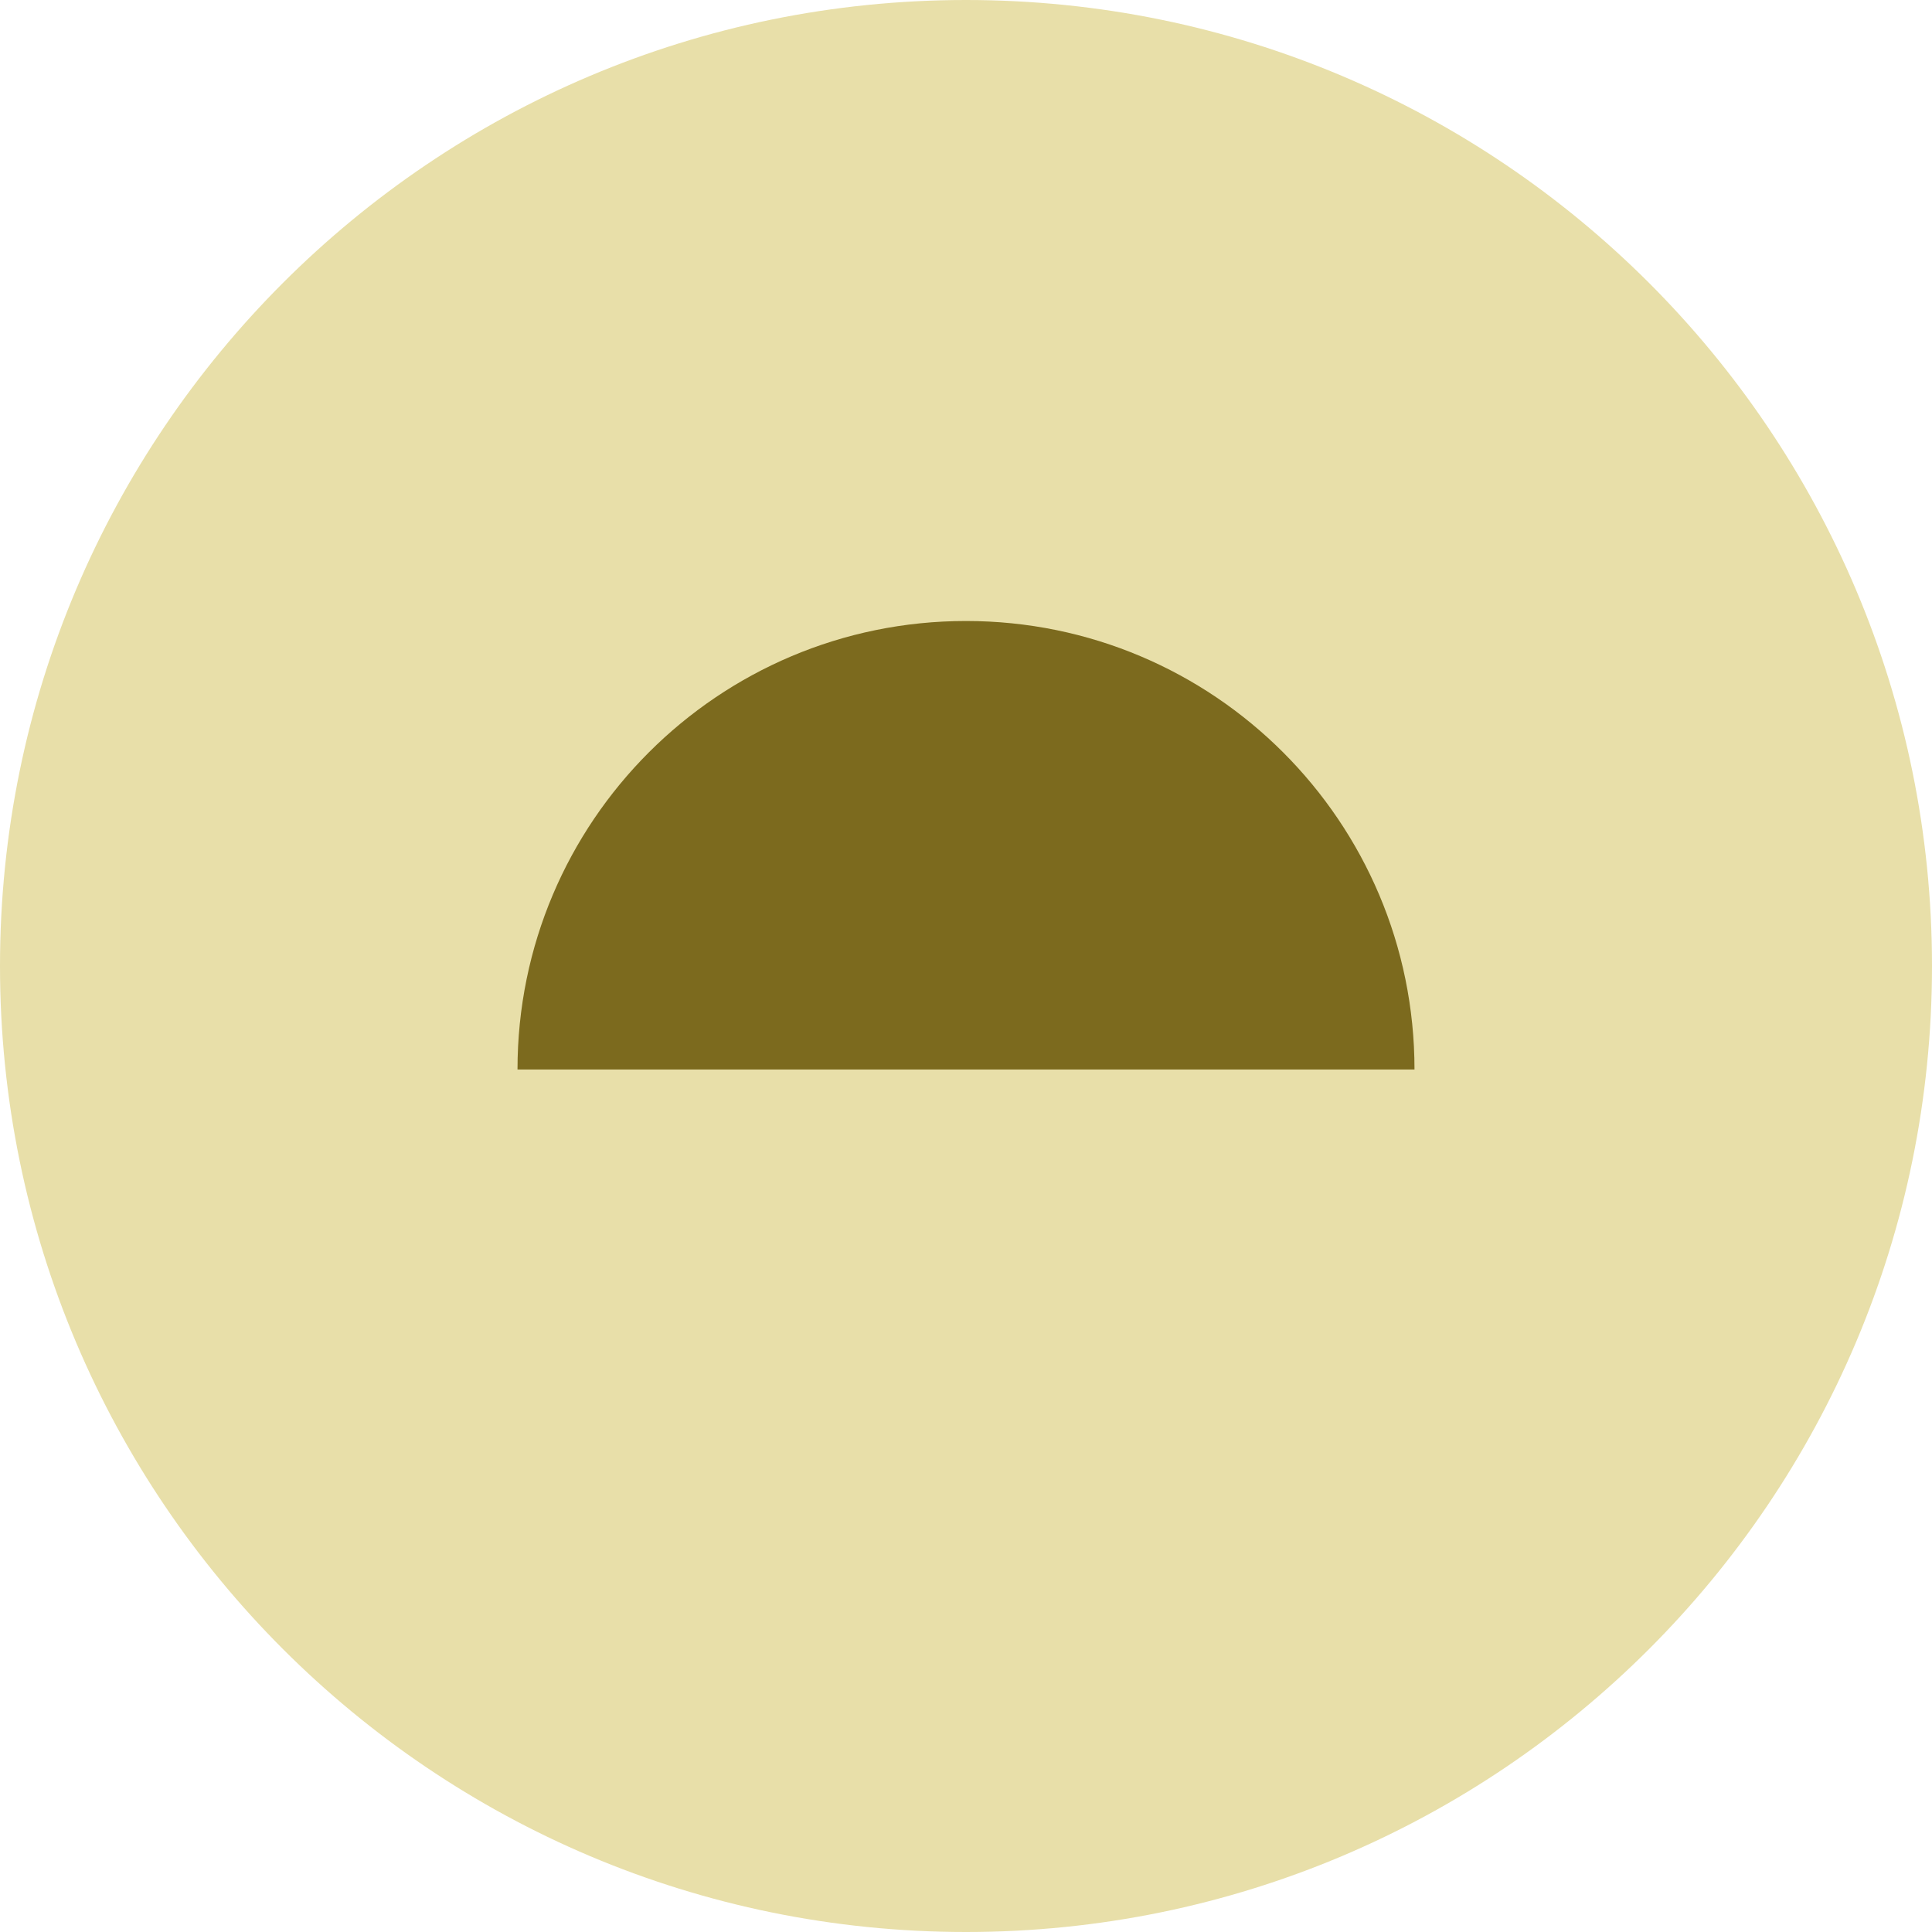
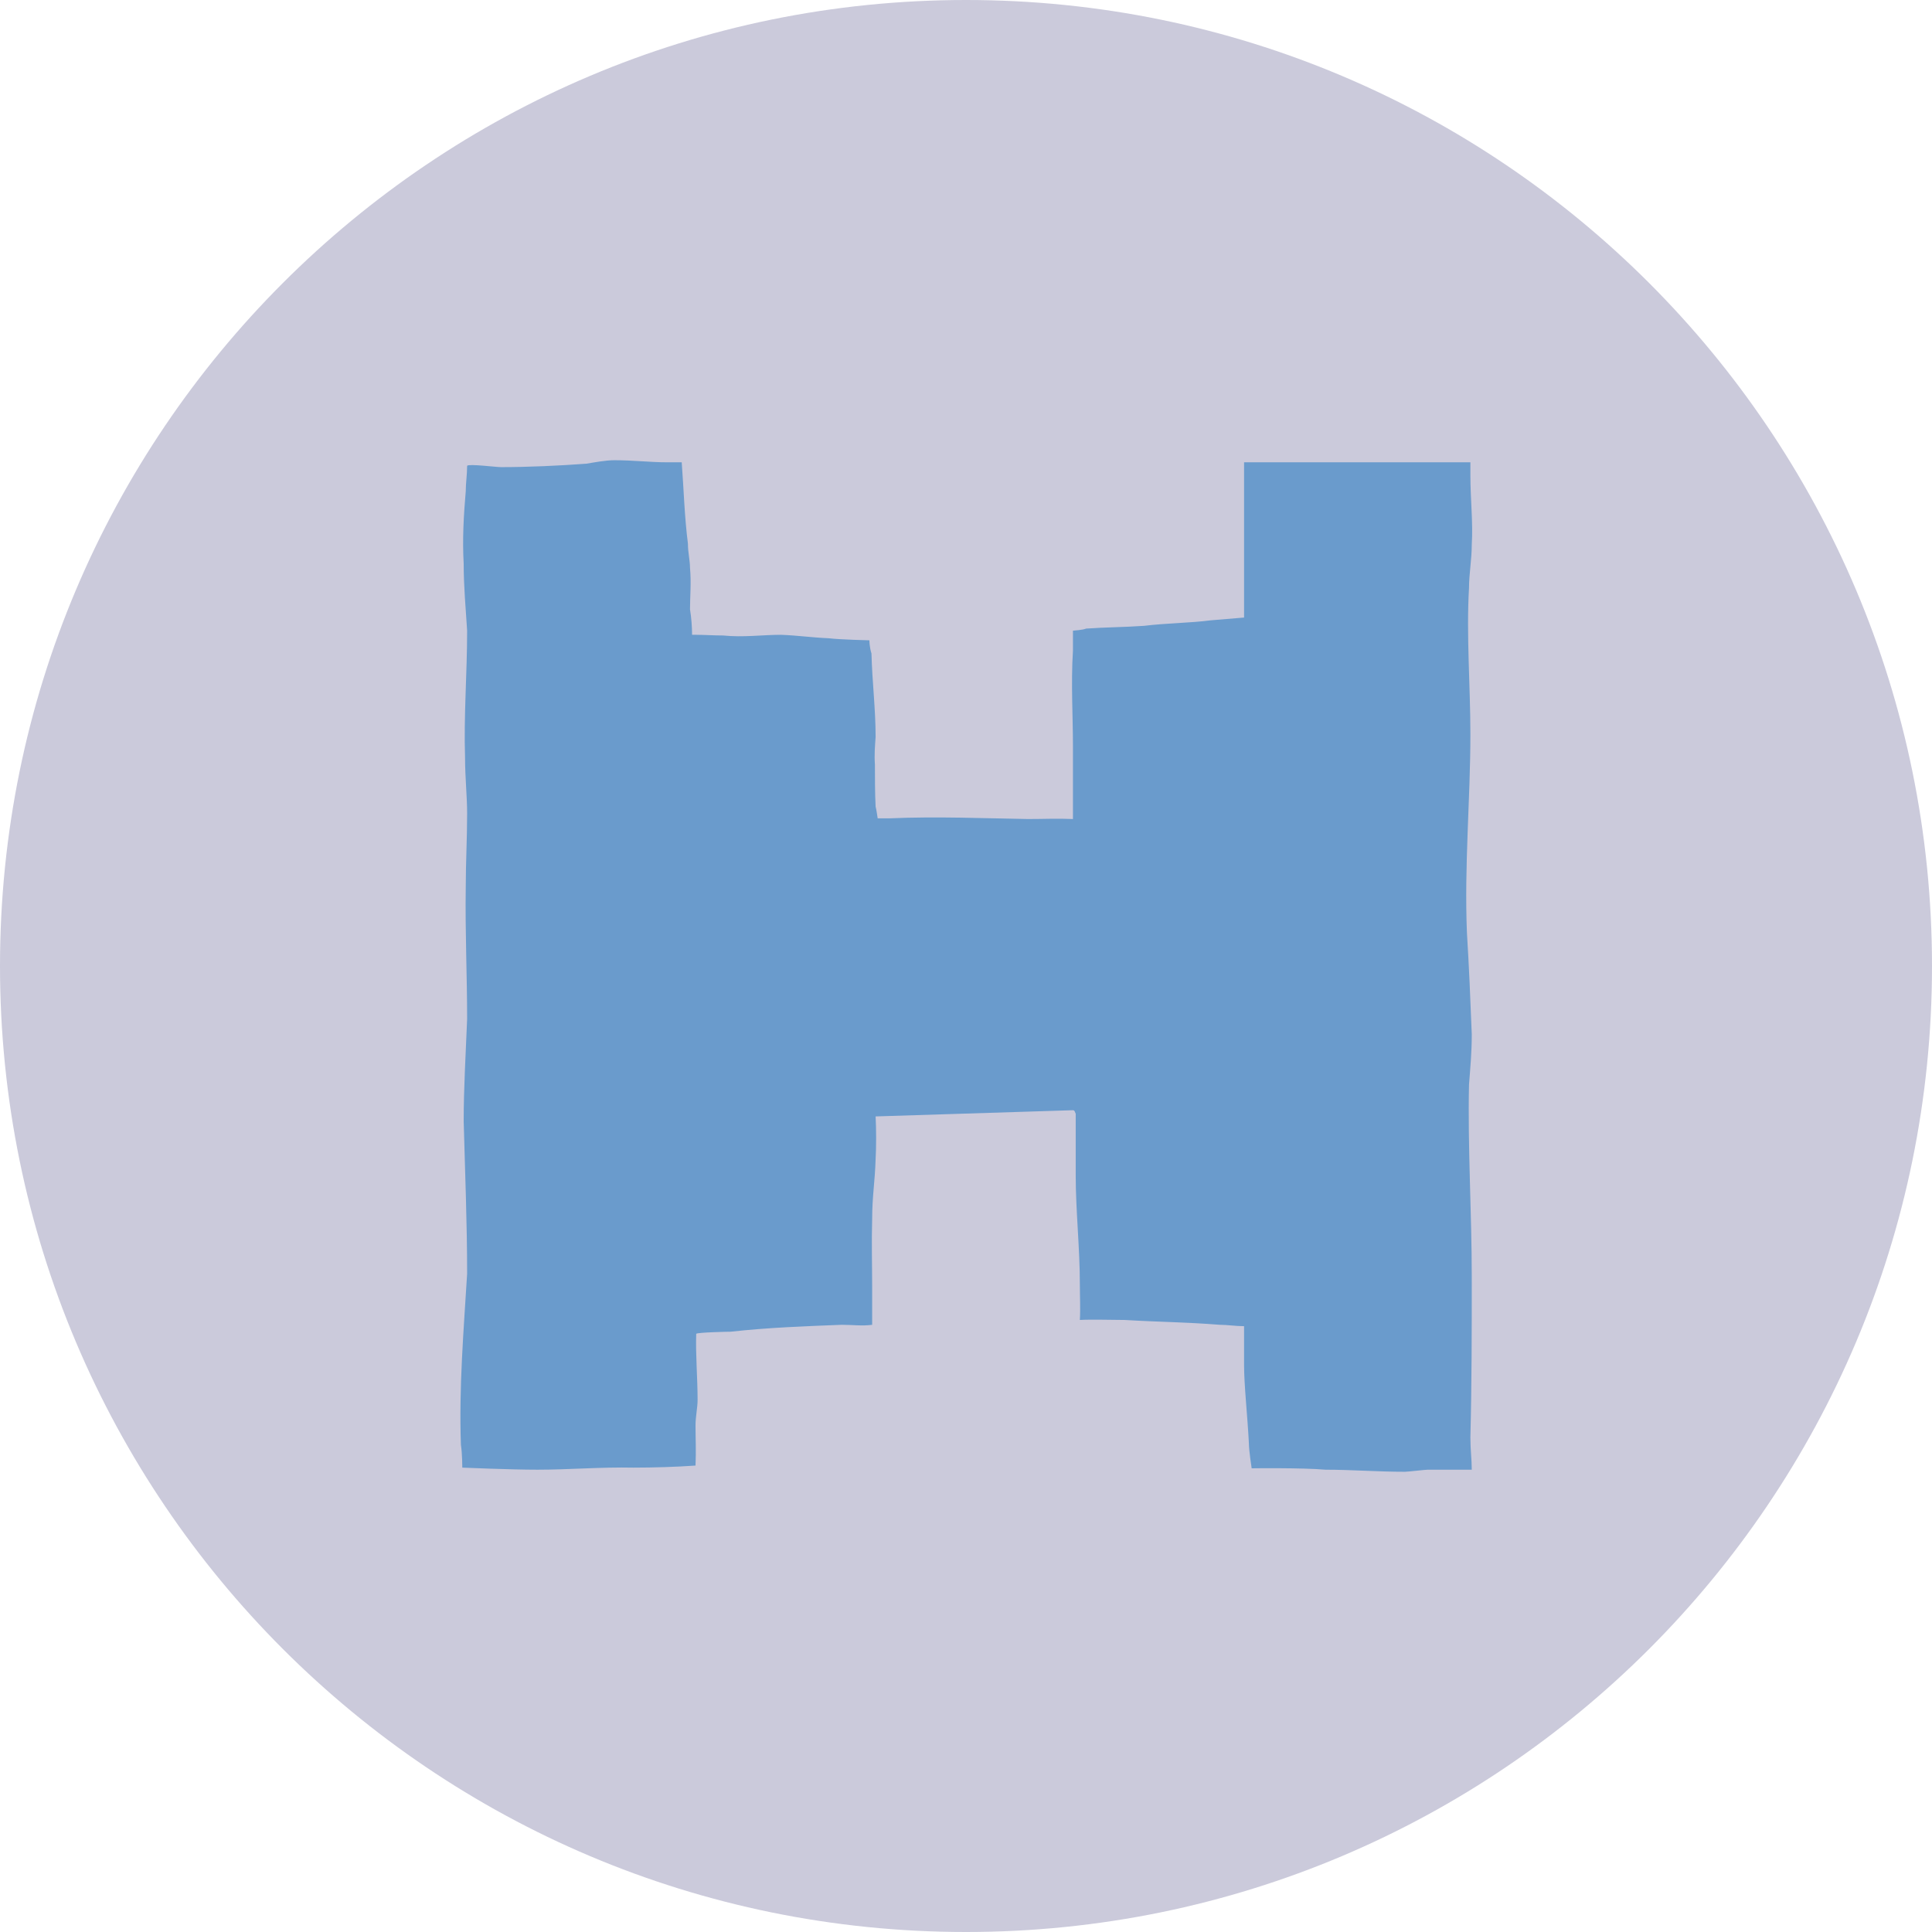
<svg xmlns="http://www.w3.org/2000/svg" width="28" height="28" viewBox="0 0 28 28" fill="none">
-   <circle cx="14" cy="14" r="14" fill="#E8DFA9" />
-   <path d="M7.5 15.5a6.5 6.5 0 0 1 13 0Z" fill="#7C6A1E" />
+   <circle cx="14" cy="14" r="14" transform="rotate(-90 14 14)" fill="#CBCADB" />
+   <path d="M8.91 6.67C9.18 6.67 9.42 6.7 9.67 6.7C9.69 6.7 9.88 6.7 9.88 6.7C9.91 7.1 9.92 7.49 9.97 7.88C9.97 8.01 10 8.12 10 8.23C10.02 8.44 10 8.65 10 8.83C10.02 8.95 10.03 9.09 10.03 9.2C10.03 9.2 10.08 9.2 10.09 9.2C10.2 9.2 10.35 9.21 10.48 9.21C10.77 9.24 11.05 9.2 11.32 9.2C11.57 9.21 11.77 9.24 12.01 9.25C12.17 9.27 12.6 9.28 12.6 9.28C12.6 9.28 12.6 9.38 12.63 9.47C12.64 9.88 12.69 10.27 12.69 10.68C12.68 10.82 12.67 10.94 12.68 11.08C12.68 11.27 12.68 11.49 12.69 11.69C12.7 11.72 12.72 11.86 12.72 11.86C12.72 11.86 12.87 11.86 12.89 11.86C13.59 11.83 14.26 11.86 14.9 11.87C15.12 11.87 15.33 11.86 15.55 11.87C15.55 11.64 15.55 11.49 15.55 11.31C15.55 11.16 15.55 10.98 15.55 10.82C15.55 10.38 15.52 9.9 15.55 9.43C15.55 9.4 15.55 9.14 15.55 9.14C15.55 9.14 15.7 9.13 15.74 9.11C16.02 9.09 16.3 9.09 16.58 9.07C16.91 9.03 17.24 9.03 17.55 8.99L18.03 8.95L18.03 6.7L21.31 6.7C21.31 6.77 21.31 6.83 21.31 6.89C21.31 7.23 21.35 7.58 21.33 7.89C21.33 8.11 21.29 8.32 21.29 8.52C21.25 9.21 21.31 9.94 21.31 10.64C21.31 11.59 21.22 12.54 21.26 13.52C21.29 14 21.31 14.48 21.33 14.99C21.33 15.25 21.31 15.46 21.29 15.72C21.27 16.63 21.33 17.57 21.33 18.51C21.33 19.28 21.33 20.05 21.31 20.83C21.31 21.02 21.33 21.15 21.33 21.3C21.03 21.3 20.97 21.3 20.69 21.3C20.66 21.3 20.4 21.33 20.36 21.33C19.96 21.33 19.59 21.3 19.21 21.3C18.87 21.27 18.14 21.28 18.14 21.28C18.14 21.28 18.1 21.02 18.1 20.92C18.08 20.52 18.03 20.08 18.03 19.78C18.03 19.52 18.03 19.22 18.03 19.22C17.91 19.22 17.79 19.2 17.68 19.2C17.17 19.16 16.8 19.16 16.3 19.13C16.14 19.13 15.81 19.12 15.65 19.13C15.66 18.97 15.65 18.79 15.65 18.61C15.65 18.09 15.59 17.54 15.59 17.04C15.59 16.74 15.59 16.43 15.59 16.14C15.58 16.13 15.58 16.09 15.55 16.09L12.69 16.18C12.7 16.36 12.7 16.63 12.69 16.8C12.68 17.13 12.64 17.34 12.64 17.67C12.63 18 12.64 18.34 12.64 18.65C12.64 18.72 12.64 19.09 12.64 19.2C12.5 19.22 12.35 19.2 12.2 19.2C11.68 19.22 11.13 19.24 10.59 19.3C10.54 19.3 10.11 19.31 10.09 19.33C10.08 19.64 10.11 19.97 10.11 20.29C10.11 20.4 10.08 20.53 10.08 20.66C10.08 20.86 10.09 21.02 10.08 21.24C9.8 21.26 9.47 21.27 9.18 21.27C8.71 21.26 8.25 21.3 7.79 21.3C7.4 21.3 6.7 21.27 6.7 21.27C6.7 21.27 6.7 21.07 6.68 20.94C6.65 20.11 6.72 19.28 6.77 18.46C6.77 17.73 6.74 16.99 6.72 16.25C6.72 15.76 6.75 15.28 6.77 14.77C6.77 14.14 6.74 13.49 6.75 12.86C6.75 12.5 6.77 12.16 6.77 11.79C6.77 11.54 6.74 11.27 6.74 10.98C6.72 10.38 6.77 9.76 6.77 9.14C6.75 8.82 6.72 8.5 6.72 8.17C6.7 7.81 6.72 7.47 6.75 7.12C6.75 7 6.77 6.88 6.77 6.75C6.8 6.72 7.19 6.77 7.26 6.77C7.65 6.77 8.1 6.75 8.5 6.72C8.62 6.7 8.78 6.67 8.9 6.67C8.9 6.67 8.91 6.67 8.91 6.67L8.91 6.67Z" fill="#6A9BCC" />
</svg>
